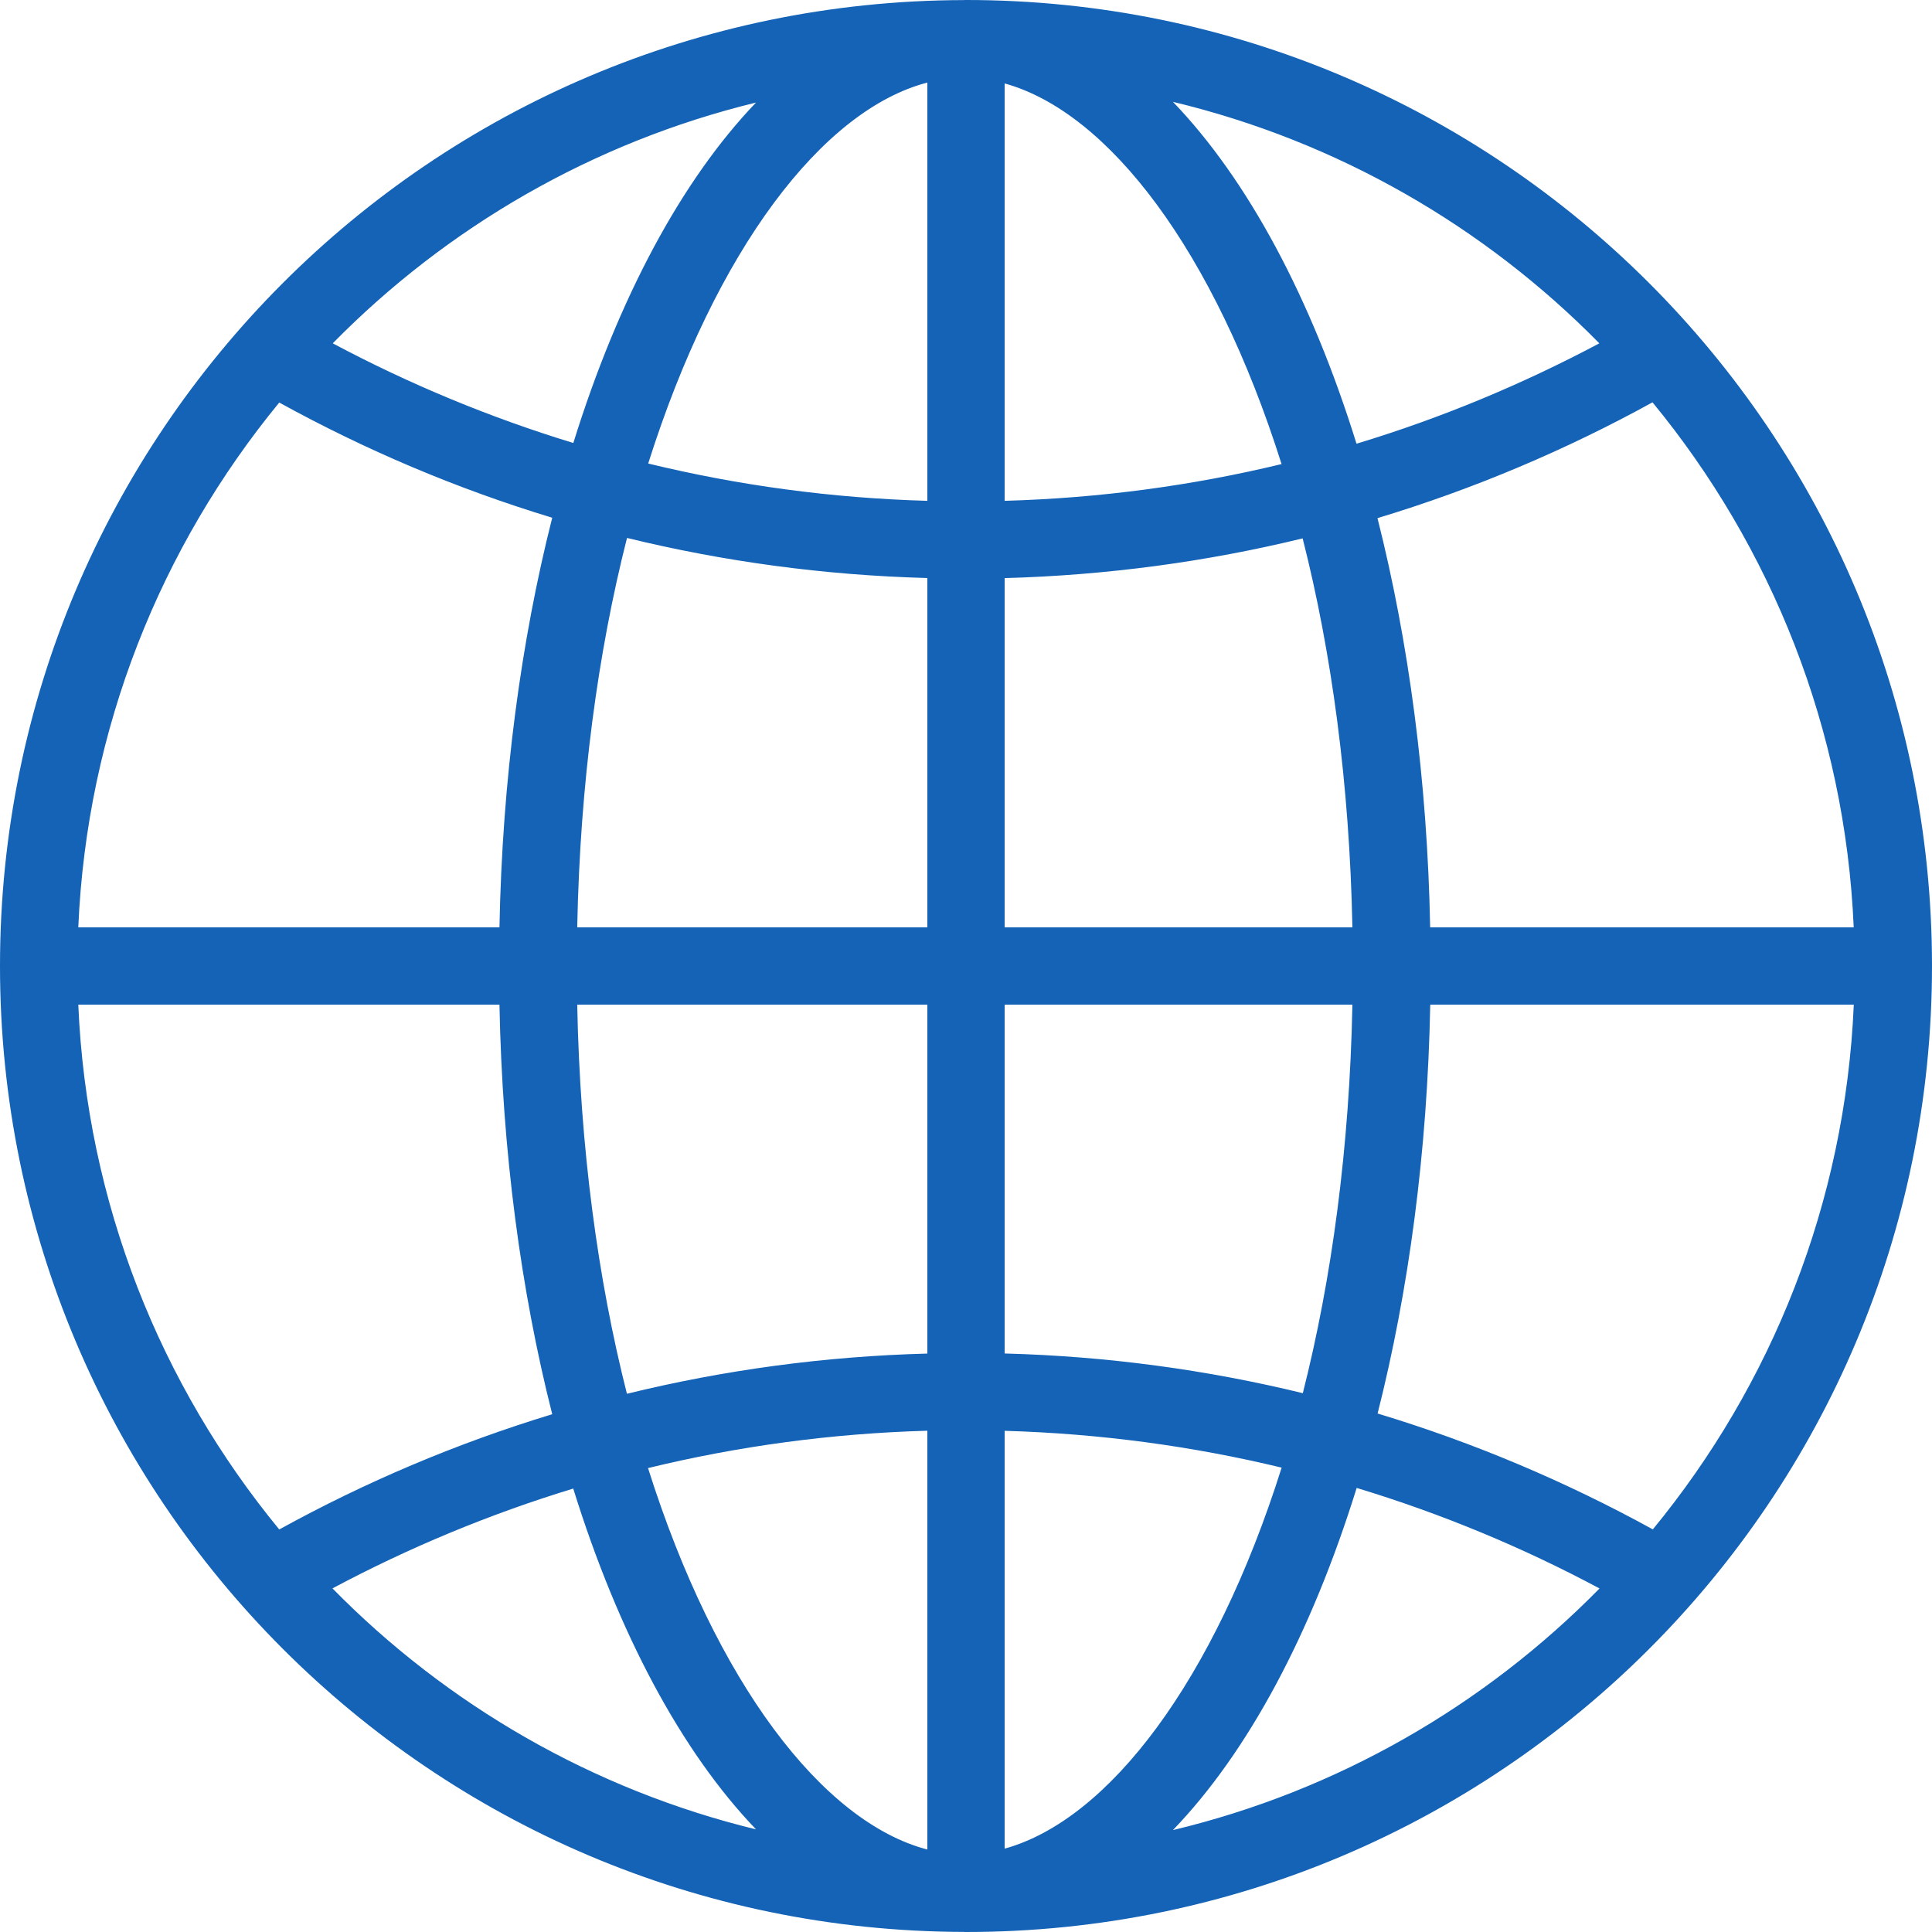
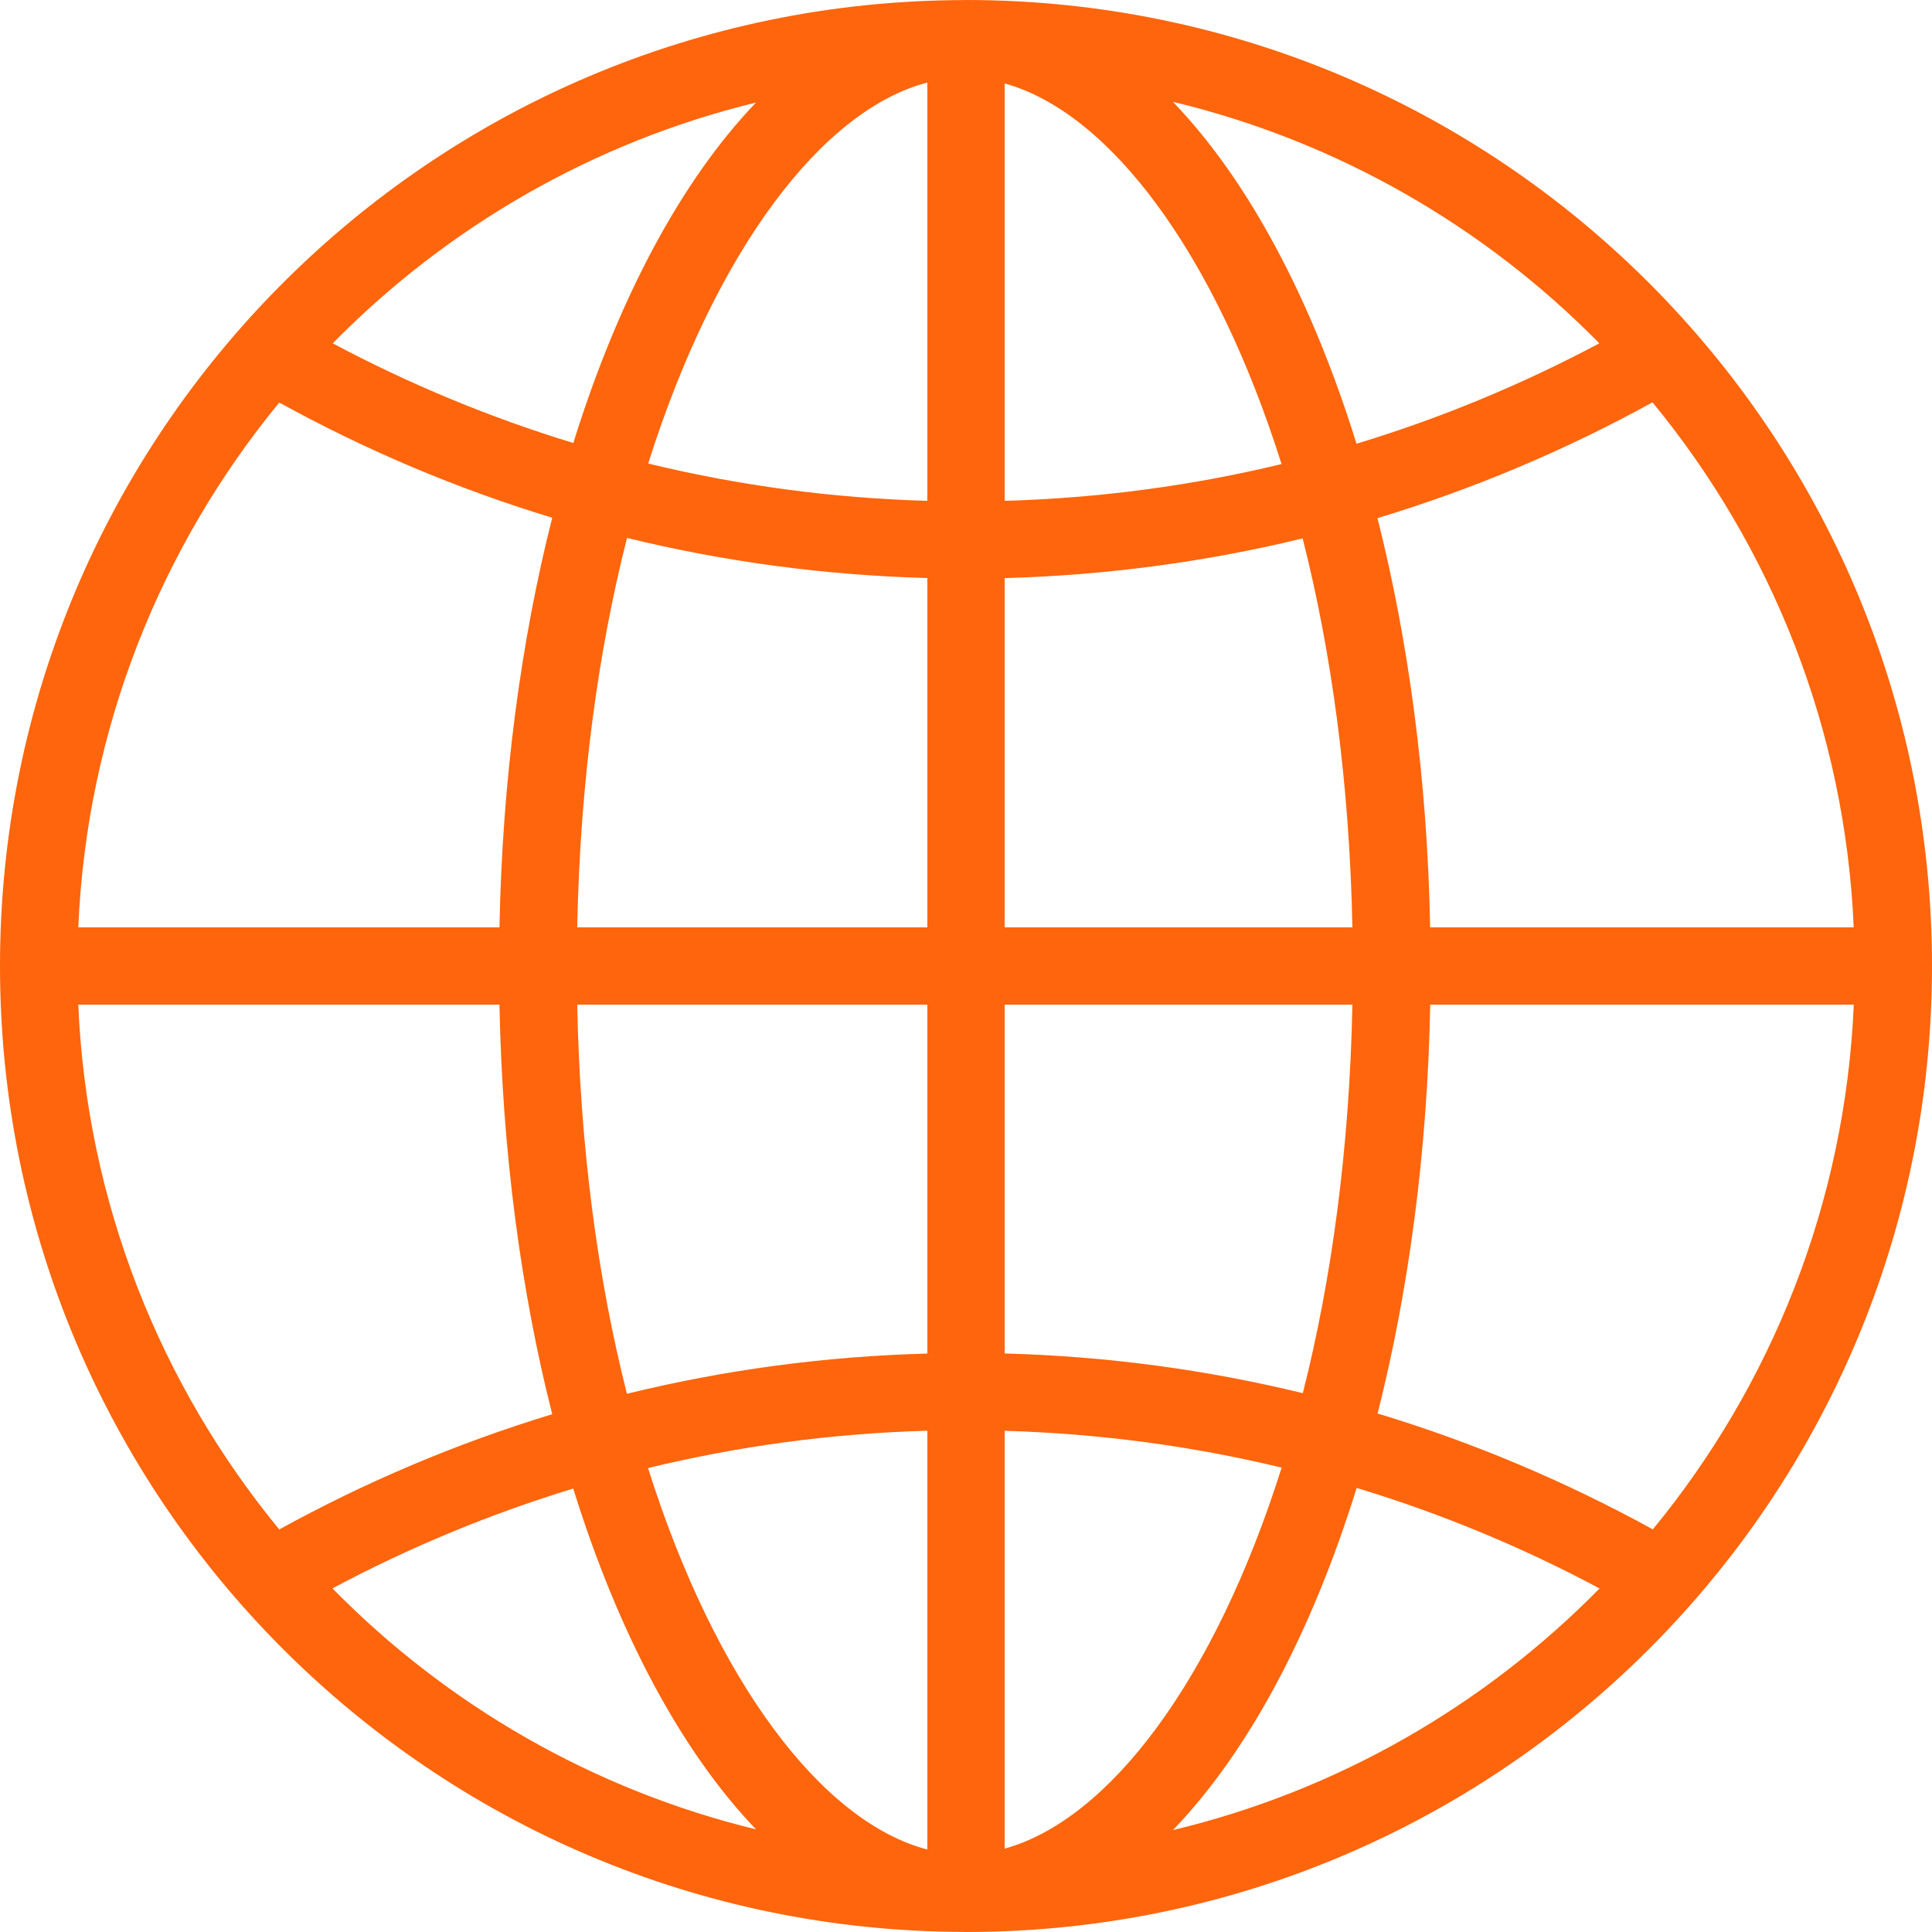
<svg xmlns="http://www.w3.org/2000/svg" width="48" height="48" viewBox="0 0 48 48" fill="none">
-   <path d="M24 0C23.993 0 23.987 0 23.98 0C23.977 0 23.975 0 23.971 0C23.962 0 23.953 0.002 23.942 0.002C10.713 0.032 0 10.765 0 24C0 37.232 10.713 47.966 23.942 47.998C23.951 47.998 23.96 48 23.971 48C23.975 48 23.978 48 23.98 48C23.987 48 23.995 48 24 48C37.253 48 48 37.253 48 24C48 10.747 37.253 0 24 0ZM24.96 14.363C27.504 14.292 29.98 13.957 32.364 13.376C33.083 16.205 33.529 19.466 33.6 23.04H24.96V14.363ZM24.96 12.443V2.073C27.547 2.789 30.169 6.239 31.84 11.53C29.624 12.065 27.322 12.376 24.96 12.443ZM23.04 2.049V12.443C20.658 12.376 18.338 12.059 16.104 11.516C17.789 6.193 20.435 2.73 23.04 2.051V2.049ZM23.04 14.361V23.04H14.341C14.411 19.46 14.858 16.196 15.578 13.365C17.98 13.952 20.476 14.292 23.04 14.361ZM12.409 23.04H1.945C2.157 18.104 3.996 13.583 6.938 10.001C9.076 11.179 11.343 12.142 13.72 12.863C12.944 15.924 12.479 19.376 12.409 23.04ZM12.409 24.96C12.479 28.622 12.944 32.074 13.72 35.136C11.345 35.858 9.076 36.821 6.938 37.999C3.994 34.417 2.155 29.896 1.945 24.96H12.409ZM14.341 24.96H23.04V33.629C20.476 33.697 17.98 34.039 15.576 34.628C14.858 31.799 14.411 28.536 14.341 24.96ZM23.04 35.546V45.951C20.433 45.27 17.784 41.804 16.1 36.474C18.335 35.93 20.656 35.613 23.04 35.546ZM24.96 45.929V35.548C27.324 35.617 29.625 35.928 31.842 36.463C30.171 41.759 27.549 45.214 24.96 45.929ZM24.96 33.629V24.96H33.6C33.529 28.531 33.085 31.786 32.368 34.613C29.982 34.032 27.506 33.695 24.962 33.627L24.96 33.629ZM35.532 24.96H46.057C45.844 29.896 44.008 34.415 41.064 37.997C38.908 36.812 36.621 35.842 34.226 35.118C35.001 32.06 35.463 28.615 35.534 24.962L35.532 24.96ZM35.532 23.04C35.462 19.379 34.997 15.935 34.223 12.873C36.618 12.149 38.903 11.181 41.056 9.996C44.002 13.577 45.843 18.101 46.055 23.04H35.532ZM39.735 8.53C37.824 9.546 35.809 10.387 33.702 11.024C32.58 7.414 31.005 4.466 29.141 2.53C33.229 3.511 36.879 5.625 39.735 8.53ZM18.783 2.548C16.93 4.48 15.362 7.414 14.244 11.006C12.159 10.37 10.16 9.538 8.267 8.53C11.103 5.645 14.726 3.535 18.783 2.548ZM8.26 39.463C10.154 38.453 12.155 37.619 14.242 36.983C15.36 40.579 16.929 43.518 18.783 45.45C14.723 44.462 11.098 42.353 8.26 39.463ZM29.141 45.468C31.007 43.532 32.582 40.585 33.706 36.967C35.813 37.606 37.83 38.444 39.74 39.465C36.884 42.371 33.232 44.49 29.141 45.468Z" fill="#1463B6" />
+   <path d="M24 0C23.993 0 23.987 0 23.98 0C23.977 0 23.975 0 23.971 0C23.962 0 23.953 0.002 23.942 0.002C10.713 0.032 0 10.765 0 24C0 37.232 10.713 47.966 23.942 47.998C23.951 47.998 23.96 48 23.971 48C23.975 48 23.978 48 23.98 48C23.987 48 23.995 48 24 48C37.253 48 48 37.253 48 24C48 10.747 37.253 0 24 0ZM24.96 14.363C27.504 14.292 29.98 13.957 32.364 13.376C33.083 16.205 33.529 19.466 33.6 23.04H24.96V14.363ZM24.96 12.443V2.073C27.547 2.789 30.169 6.239 31.84 11.53C29.624 12.065 27.322 12.376 24.96 12.443ZM23.04 2.049V12.443C20.658 12.376 18.338 12.059 16.104 11.516C17.789 6.193 20.435 2.73 23.04 2.051V2.049ZM23.04 14.361V23.04H14.341C14.411 19.46 14.858 16.196 15.578 13.365C17.98 13.952 20.476 14.292 23.04 14.361ZM12.409 23.04H1.945C2.157 18.104 3.996 13.583 6.938 10.001C9.076 11.179 11.343 12.142 13.72 12.863C12.944 15.924 12.479 19.376 12.409 23.04ZM12.409 24.96C12.479 28.622 12.944 32.074 13.72 35.136C11.345 35.858 9.076 36.821 6.938 37.999C3.994 34.417 2.155 29.896 1.945 24.96H12.409ZM14.341 24.96H23.04V33.629C20.476 33.697 17.98 34.039 15.576 34.628C14.858 31.799 14.411 28.536 14.341 24.96ZM23.04 35.546V45.951C20.433 45.27 17.784 41.804 16.1 36.474C18.335 35.93 20.656 35.613 23.04 35.546ZM24.96 45.929V35.548C27.324 35.617 29.625 35.928 31.842 36.463C30.171 41.759 27.549 45.214 24.96 45.929ZM24.96 33.629V24.96H33.6C33.529 28.531 33.085 31.786 32.368 34.613C29.982 34.032 27.506 33.695 24.962 33.627L24.96 33.629ZM35.532 24.96H46.057C45.844 29.896 44.008 34.415 41.064 37.997C38.908 36.812 36.621 35.842 34.226 35.118C35.001 32.06 35.463 28.615 35.534 24.962L35.532 24.96ZM35.532 23.04C35.462 19.379 34.997 15.935 34.223 12.873C36.618 12.149 38.903 11.181 41.056 9.996C44.002 13.577 45.843 18.101 46.055 23.04H35.532ZM39.735 8.53C37.824 9.546 35.809 10.387 33.702 11.024C32.58 7.414 31.005 4.466 29.141 2.53C33.229 3.511 36.879 5.625 39.735 8.53ZM18.783 2.548C16.93 4.48 15.362 7.414 14.244 11.006C12.159 10.37 10.16 9.538 8.267 8.53C11.103 5.645 14.726 3.535 18.783 2.548ZM8.26 39.463C10.154 38.453 12.155 37.619 14.242 36.983C15.36 40.579 16.929 43.518 18.783 45.45C14.723 44.462 11.098 42.353 8.26 39.463ZM29.141 45.468C31.007 43.532 32.582 40.585 33.706 36.967C35.813 37.606 37.83 38.444 39.74 39.465C36.884 42.371 33.232 44.49 29.141 45.468Z" fill="#FF650C" />
</svg>
